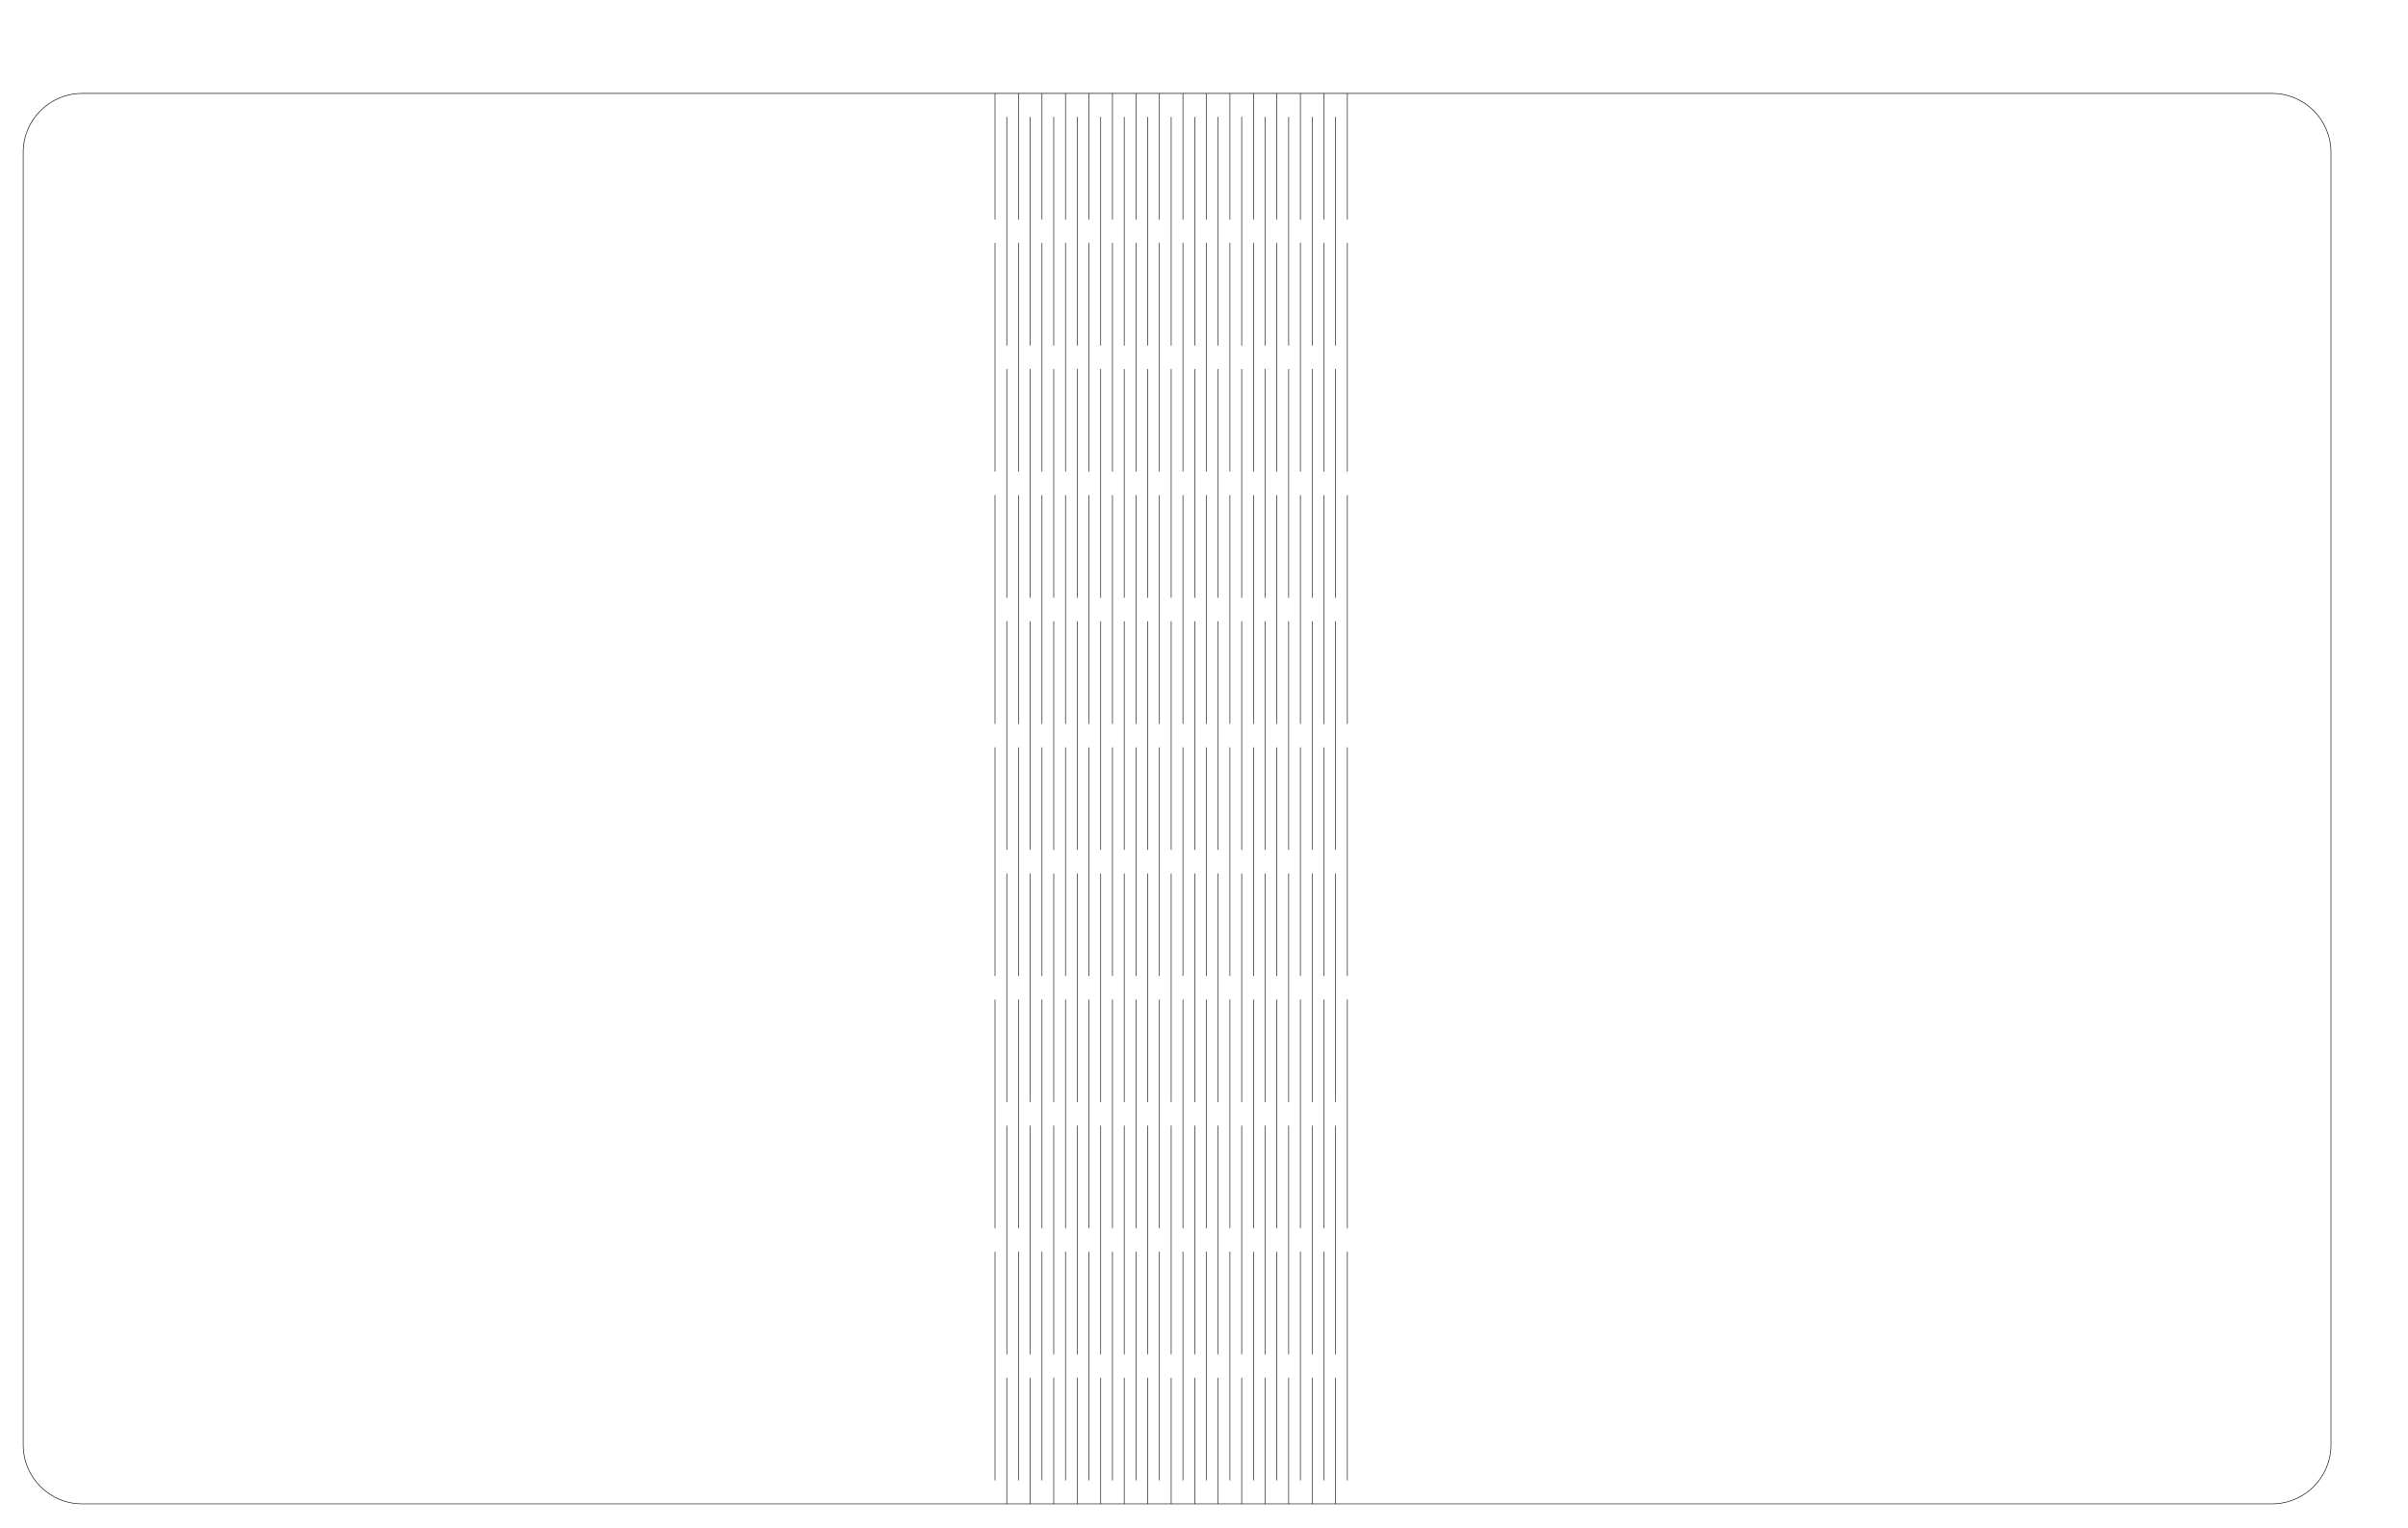
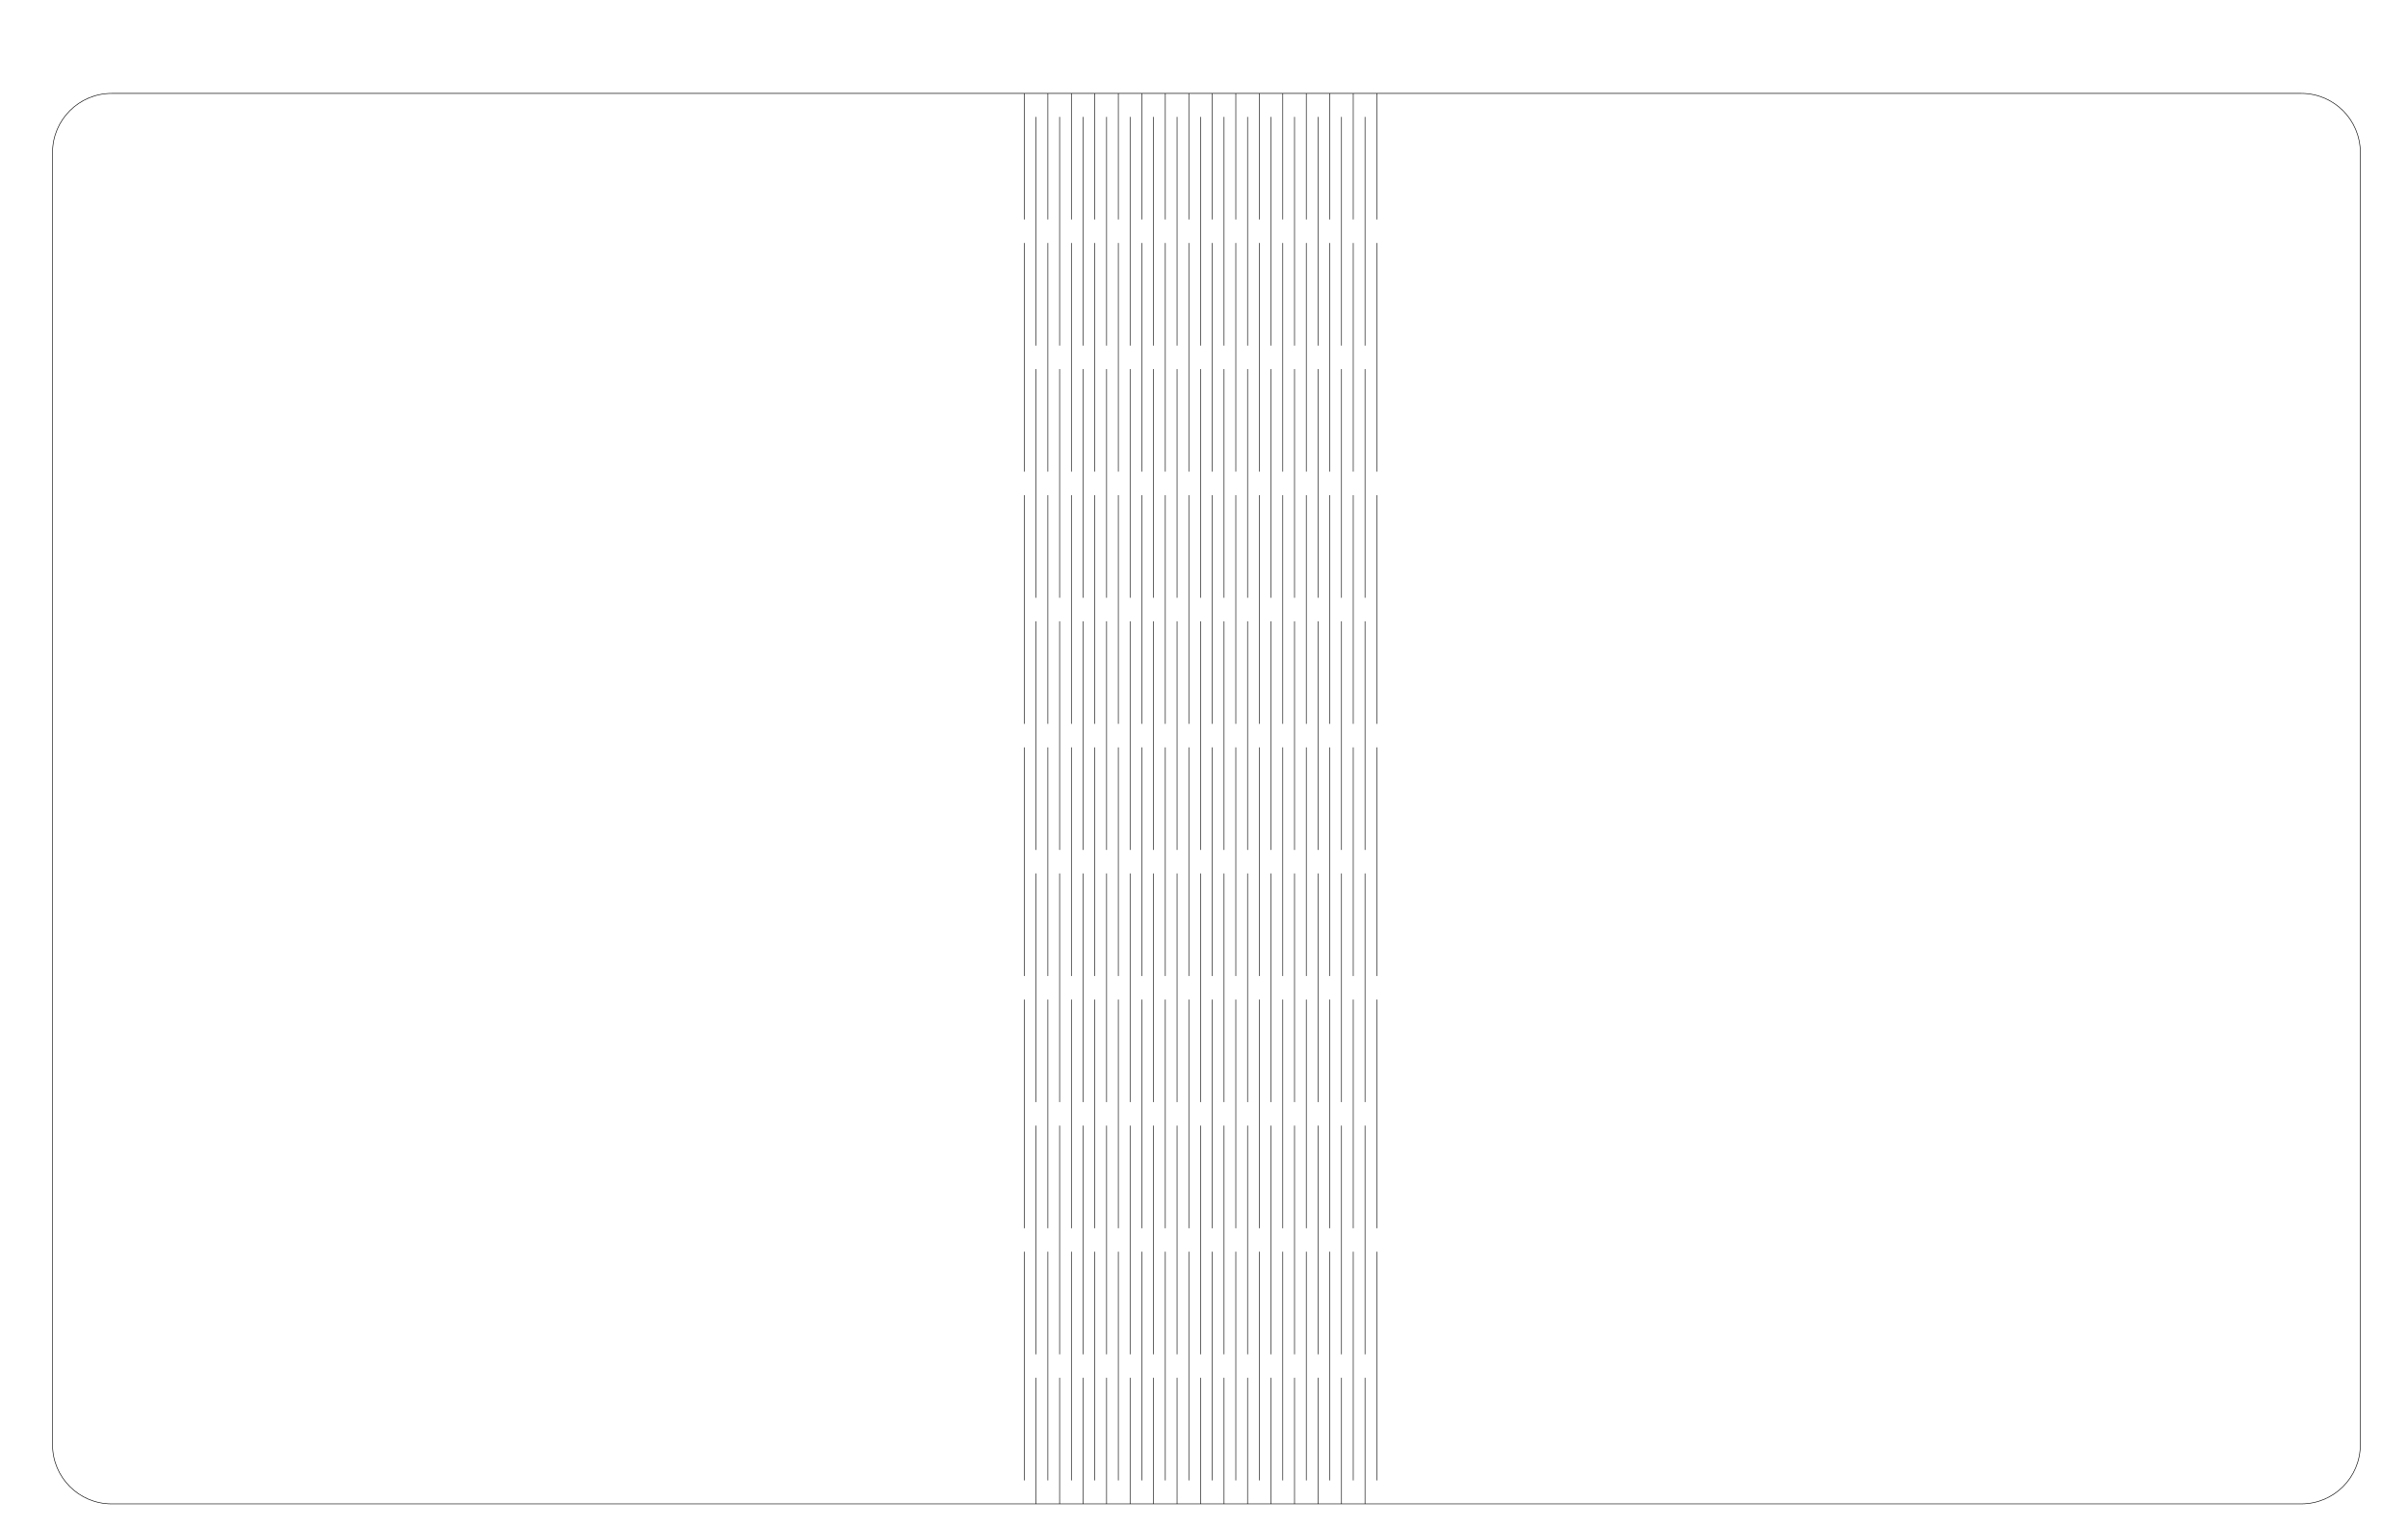
- <svg xmlns="http://www.w3.org/2000/svg" width="410mm" height="260mm" viewBox="0 0 410 260" version="1.1">
+ <svg xmlns="http://www.w3.org/2000/svg" width=" 410mm" height=" 260mm" viewBox="0 740 400 260" version="1.1">
  <g id="surface1">
-     <path style="fill:none;stroke-width:0.1;stroke-linecap:butt;stroke-linejoin:miter;stroke:rgb(0%,0%,0%);stroke-opacity:1;stroke-miterlimit:10;" d="M 0 0 L 155 0 M 155.414 240.102 L 155.414 218.637 M 155.414 214.637 L 155.414 175.711 M 155.414 171.711 L 155.414 132.781 M 155.414 128.781 L 155.414 89.855 M 155.414 85.855 L 155.414 46.926 M 155.414 42.926 L 155.414 4 M 157.414 0 L 157.414 21.465 M 157.414 25.465 L 157.414 64.391 M 157.414 68.391 L 157.414 107.316 M 157.414 111.316 L 157.414 150.246 M 157.414 154.246 L 157.414 193.172 M 157.414 197.172 L 157.414 236.102 M 159.414 240.102 L 159.414 218.637 M 159.414 214.637 L 159.414 175.711 M 159.414 171.711 L 159.414 132.781 M 159.414 128.781 L 159.414 89.855 M 159.414 85.855 L 159.414 46.926 M 159.414 42.926 L 159.414 4 M 161.414 0 L 161.414 21.465 M 161.414 25.465 L 161.414 64.391 M 161.414 68.391 L 161.414 107.316 M 161.414 111.316 L 161.414 150.246 M 161.414 154.246 L 161.414 193.172 M 161.414 197.172 L 161.414 236.102 M 163.414 240.102 L 163.414 218.637 M 163.414 214.637 L 163.414 175.711 M 163.414 171.711 L 163.414 132.781 M 163.414 128.781 L 163.414 89.855 M 163.414 85.855 L 163.414 46.926 M 163.414 42.926 L 163.414 4 M 165.414 0 L 165.414 21.465 M 165.414 25.465 L 165.414 64.391 M 165.414 68.391 L 165.414 107.316 M 165.414 111.316 L 165.414 150.246 M 165.414 154.246 L 165.414 193.172 M 165.414 197.172 L 165.414 236.102 M 167.414 240.102 L 167.414 218.637 M 167.414 214.637 L 167.414 175.711 M 167.414 171.711 L 167.414 132.781 M 167.414 128.781 L 167.414 89.855 M 167.414 85.855 L 167.414 46.926 M 167.414 42.926 L 167.414 4 M 169.414 0 L 169.414 21.465 M 169.414 25.465 L 169.414 64.391 M 169.414 68.391 L 169.414 107.316 M 169.414 111.316 L 169.414 150.246 M 169.414 154.246 L 169.414 193.172 M 169.414 197.172 L 169.414 236.102 M 171.414 240.102 L 171.414 218.637 M 171.414 214.637 L 171.414 175.711 M 171.414 171.711 L 171.414 132.781 M 171.414 128.781 L 171.414 89.855 M 171.414 85.855 L 171.414 46.926 M 171.414 42.926 L 171.414 4 M 173.414 0 L 173.414 21.465 M 173.414 25.465 L 173.414 64.391 M 173.414 68.391 L 173.414 107.316 M 173.414 111.316 L 173.414 150.246 M 173.414 154.246 L 173.414 193.172 M 173.414 197.172 L 173.414 236.102 M 175.414 240.102 L 175.414 218.637 M 175.414 214.637 L 175.414 175.711 M 175.414 171.711 L 175.414 132.781 M 175.414 128.781 L 175.414 89.855 M 175.414 85.855 L 175.414 46.926 M 175.414 42.926 L 175.414 4 M 177.414 0 L 177.414 21.465 M 177.414 25.465 L 177.414 64.391 M 177.414 68.391 L 177.414 107.316 M 177.414 111.316 L 177.414 150.246 M 177.414 154.246 L 177.414 193.172 M 177.414 197.172 L 177.414 236.102 M 179.414 240.102 L 179.414 218.637 M 179.414 214.637 L 179.414 175.711 M 179.414 171.711 L 179.414 132.781 M 179.414 128.781 L 179.414 89.855 M 179.414 85.855 L 179.414 46.926 M 179.414 42.926 L 179.414 4 M 181.414 0 L 181.414 21.465 M 181.414 25.465 L 181.414 64.391 M 181.414 68.391 L 181.414 107.316 M 181.414 111.316 L 181.414 150.246 M 181.414 154.246 L 181.414 193.172 M 181.414 197.172 L 181.414 236.102 M 183.414 240.102 L 183.414 218.637 M 183.414 214.637 L 183.414 175.711 M 183.414 171.711 L 183.414 132.781 M 183.414 128.781 L 183.414 89.855 M 183.414 85.855 L 183.414 46.926 M 183.414 42.926 L 183.414 4 M 185.414 0 L 185.414 21.465 M 185.414 25.465 L 185.414 64.391 M 185.414 68.391 L 185.414 107.316 M 185.414 111.316 L 185.414 150.246 M 185.414 154.246 L 185.414 193.172 M 185.414 197.172 L 185.414 236.102 M 187.414 240.102 L 187.414 218.637 M 187.414 214.637 L 187.414 175.711 M 187.414 171.711 L 187.414 132.781 M 187.414 128.781 L 187.414 89.855 M 187.414 85.855 L 187.414 46.926 M 187.414 42.926 L 187.414 4 M 189.414 0 L 189.414 21.465 M 189.414 25.465 L 189.414 64.391 M 189.414 68.391 L 189.414 107.316 M 189.414 111.316 L 189.414 150.246 M 189.414 154.246 L 189.414 193.172 M 189.414 197.172 L 189.414 236.102 M 191.414 240.102 L 191.414 218.637 M 191.414 214.637 L 191.414 175.711 M 191.414 171.711 L 191.414 132.781 M 191.414 128.781 L 191.414 89.855 M 191.414 85.855 L 191.414 46.926 M 191.414 42.926 L 191.414 4 M 193.414 0 L 193.414 21.465 M 193.414 25.465 L 193.414 64.391 M 193.414 68.391 L 193.414 107.316 M 193.414 111.316 L 193.414 150.246 M 193.414 154.246 L 193.414 193.172 M 193.414 197.172 L 193.414 236.102 M 195.414 240.102 L 195.414 218.637 M 195.414 214.637 L 195.414 175.711 M 195.414 171.711 L 195.414 132.781 M 195.414 128.781 L 195.414 89.855 M 195.414 85.855 L 195.414 46.926 M 195.414 42.926 L 195.414 4 M 197.414 0 L 197.414 21.465 M 197.414 25.465 L 197.414 64.391 M 197.414 68.391 L 197.414 107.316 M 197.414 111.316 L 197.414 150.246 M 197.414 154.246 L 197.414 193.172 M 197.414 197.172 L 197.414 236.102 M 199.414 240.102 L 199.414 218.637 M 199.414 214.637 L 199.414 175.711 M 199.414 171.711 L 199.414 132.781 M 199.414 128.781 L 199.414 89.855 M 199.414 85.855 L 199.414 46.926 M 199.414 42.926 L 199.414 4 M 201.414 0 L 201.414 21.465 M 201.414 25.465 L 201.414 64.391 M 201.414 68.391 L 201.414 107.316 M 201.414 111.316 L 201.414 150.246 M 201.414 154.246 L 201.414 193.172 M 201.414 197.172 L 201.414 236.102 M 203.414 240.102 L 203.414 218.637 M 203.414 214.637 L 203.414 175.711 M 203.414 171.711 L 203.414 132.781 M 203.414 128.781 L 203.414 89.855 M 203.414 85.855 L 203.414 46.926 M 203.414 42.926 L 203.414 4 M 205.414 0 L 205.414 21.465 M 205.414 25.465 L 205.414 64.391 M 205.414 68.391 L 205.414 107.316 M 205.414 111.316 L 205.414 150.246 M 205.414 154.246 L 205.414 193.172 M 205.414 197.172 L 205.414 236.102 M 207.414 240.102 L 207.414 218.637 M 207.414 214.637 L 207.414 175.711 M 207.414 171.711 L 207.414 132.781 M 207.414 128.781 L 207.414 89.855 M 207.414 85.855 L 207.414 46.926 M 207.414 42.926 L 207.414 4 M 209.414 0 L 209.414 21.465 M 209.414 25.465 L 209.414 64.391 M 209.414 68.391 L 209.414 107.316 M 209.414 111.316 L 209.414 150.246 M 209.414 154.246 L 209.414 193.172 M 209.414 197.172 L 209.414 236.102 M 211.414 240.102 L 211.414 218.637 M 211.414 214.637 L 211.414 175.711 M 211.414 171.711 L 211.414 132.781 M 211.414 128.781 L 211.414 89.855 M 211.414 85.855 L 211.414 46.926 M 211.414 42.926 L 211.414 4 M 213.414 0 L 213.414 21.465 M 213.414 25.465 L 213.414 64.391 M 213.414 68.391 L 213.414 107.316 M 213.414 111.316 L 213.414 150.246 M 213.414 154.246 L 213.414 193.172 M 213.414 197.172 L 213.414 236.102 M 215.414 240.102 L 215.414 218.637 M 215.414 214.637 L 215.414 175.711 M 215.414 171.711 L 215.414 132.781 M 215.414 128.781 L 215.414 89.855 M 215.414 85.855 L 215.414 46.926 M 215.414 42.926 L 215.414 4 M 155 0 L 217.832 0 M 217.832 0 L 372.832 0 C 378.383 0 382.883 4.5 382.883 10.051 M 382.883 10.051 L 382.883 230.051 C 382.883 235.602 378.383 240.102 372.832 240.102 M 372.832 240.102 L -0 240.102 C -5.551 240.102 -10.051 235.602 -10.051 230.051 M -10.051 230.051 L -10.051 10.051 C -10.051 4.5 -5.551 0 0 0 " transform="matrix(1,0.000000000000000245,0.000000000000000245,-1,14,256)" />
+     <path style="fill:none;stroke-width:0.1;stroke-linecap:butt;stroke-linejoin:miter;stroke:rgb(0%,0%,0%);stroke-opacity:1;stroke-miterlimit:10;" d="M 0 0 L 155 0 M 155.414 240.102 L 155.414 218.637 M 155.414 214.637 L 155.414 175.711 M 155.414 171.711 L 155.414 132.781 M 155.414 128.781 L 155.414 89.855 M 155.414 85.855 L 155.414 46.926 M 155.414 42.926 L 155.414 4 M 157.414 0 L 157.414 21.465 M 157.414 25.465 L 157.414 64.391 M 157.414 68.391 L 157.414 107.316 M 157.414 111.316 L 157.414 150.246 M 157.414 154.246 L 157.414 193.172 M 157.414 197.172 L 157.414 236.102 M 159.414 240.102 L 159.414 218.637 M 159.414 214.637 L 159.414 175.711 M 159.414 171.711 L 159.414 132.781 M 159.414 128.781 L 159.414 89.855 M 159.414 85.855 L 159.414 46.926 M 159.414 42.926 L 159.414 4 M 161.414 0 L 161.414 21.465 M 161.414 25.465 L 161.414 64.391 M 161.414 68.391 L 161.414 107.316 M 161.414 111.316 L 161.414 150.246 M 161.414 154.246 L 161.414 193.172 M 161.414 197.172 L 161.414 236.102 M 163.414 240.102 L 163.414 218.637 M 163.414 214.637 L 163.414 175.711 M 163.414 171.711 L 163.414 132.781 M 163.414 128.781 L 163.414 89.855 M 163.414 85.855 L 163.414 46.926 M 163.414 42.926 L 163.414 4 M 165.414 0 L 165.414 21.465 M 165.414 25.465 L 165.414 64.391 M 165.414 68.391 L 165.414 107.316 M 165.414 111.316 L 165.414 150.246 M 165.414 154.246 L 165.414 193.172 M 165.414 197.172 L 165.414 236.102 M 167.414 240.102 L 167.414 218.637 M 167.414 214.637 L 167.414 175.711 M 167.414 171.711 L 167.414 132.781 M 167.414 128.781 L 167.414 89.855 M 167.414 85.855 L 167.414 46.926 M 167.414 42.926 L 167.414 4 M 169.414 0 L 169.414 21.465 M 169.414 25.465 L 169.414 64.391 M 169.414 68.391 L 169.414 107.316 M 169.414 111.316 L 169.414 150.246 M 169.414 154.246 L 169.414 193.172 M 169.414 197.172 L 169.414 236.102 M 171.414 240.102 L 171.414 218.637 M 171.414 214.637 L 171.414 175.711 M 171.414 171.711 L 171.414 132.781 M 171.414 128.781 L 171.414 89.855 M 171.414 85.855 L 171.414 46.926 M 171.414 42.926 L 171.414 4 M 173.414 0 L 173.414 21.465 M 173.414 25.465 L 173.414 64.391 M 173.414 68.391 L 173.414 107.316 M 173.414 111.316 L 173.414 150.246 M 173.414 154.246 L 173.414 193.172 M 173.414 197.172 L 173.414 236.102 M 175.414 240.102 L 175.414 218.637 M 175.414 214.637 L 175.414 175.711 M 175.414 171.711 L 175.414 132.781 M 175.414 128.781 L 175.414 89.855 M 175.414 85.855 L 175.414 46.926 M 175.414 42.926 L 175.414 4 M 177.414 0 L 177.414 21.465 M 177.414 25.465 L 177.414 64.391 M 177.414 68.391 L 177.414 107.316 M 177.414 111.316 L 177.414 150.246 M 177.414 154.246 L 177.414 193.172 M 177.414 197.172 L 177.414 236.102 M 179.414 240.102 L 179.414 218.637 M 179.414 214.637 L 179.414 175.711 M 179.414 171.711 L 179.414 132.781 M 179.414 128.781 L 179.414 89.855 M 179.414 85.855 L 179.414 46.926 M 179.414 42.926 L 179.414 4 M 181.414 0 L 181.414 21.465 M 181.414 25.465 L 181.414 64.391 M 181.414 68.391 L 181.414 107.316 M 181.414 111.316 L 181.414 150.246 M 181.414 154.246 L 181.414 193.172 M 181.414 197.172 L 181.414 236.102 M 183.414 240.102 L 183.414 218.637 M 183.414 214.637 L 183.414 175.711 M 183.414 171.711 L 183.414 132.781 M 183.414 128.781 L 183.414 89.855 M 183.414 85.855 L 183.414 46.926 M 183.414 42.926 L 183.414 4 M 185.414 0 L 185.414 21.465 M 185.414 25.465 L 185.414 64.391 M 185.414 68.391 L 185.414 107.316 M 185.414 111.316 L 185.414 150.246 M 185.414 154.246 L 185.414 193.172 M 185.414 197.172 L 185.414 236.102 M 187.414 240.102 L 187.414 218.637 M 187.414 214.637 L 187.414 175.711 M 187.414 171.711 L 187.414 132.781 M 187.414 128.781 L 187.414 89.855 M 187.414 85.855 L 187.414 46.926 M 187.414 42.926 L 187.414 4 M 189.414 0 L 189.414 21.465 M 189.414 25.465 L 189.414 64.391 M 189.414 68.391 L 189.414 107.316 M 189.414 111.316 L 189.414 150.246 M 189.414 154.246 L 189.414 193.172 M 189.414 197.172 L 189.414 236.102 M 191.414 240.102 L 191.414 218.637 M 191.414 214.637 L 191.414 175.711 M 191.414 171.711 L 191.414 132.781 M 191.414 128.781 L 191.414 89.855 M 191.414 85.855 L 191.414 46.926 M 191.414 42.926 L 191.414 4 M 193.414 0 L 193.414 21.465 M 193.414 25.465 L 193.414 64.391 M 193.414 68.391 L 193.414 107.316 M 193.414 111.316 L 193.414 150.246 M 193.414 154.246 L 193.414 193.172 M 193.414 197.172 L 193.414 236.102 M 195.414 240.102 L 195.414 218.637 M 195.414 214.637 L 195.414 175.711 M 195.414 171.711 L 195.414 132.781 M 195.414 128.781 L 195.414 89.855 M 195.414 85.855 L 195.414 46.926 M 195.414 42.926 L 195.414 4 M 197.414 0 L 197.414 21.465 M 197.414 25.465 L 197.414 64.391 M 197.414 68.391 L 197.414 107.316 M 197.414 111.316 L 197.414 150.246 M 197.414 154.246 L 197.414 193.172 M 197.414 197.172 L 197.414 236.102 M 199.414 240.102 L 199.414 218.637 M 199.414 214.637 L 199.414 175.711 M 199.414 171.711 L 199.414 132.781 M 199.414 128.781 L 199.414 89.855 M 199.414 85.855 L 199.414 46.926 M 199.414 42.926 L 199.414 4 M 201.414 0 L 201.414 21.465 M 201.414 25.465 L 201.414 64.391 M 201.414 68.391 L 201.414 107.316 M 201.414 111.316 L 201.414 150.246 M 201.414 154.246 L 201.414 193.172 M 201.414 197.172 L 201.414 236.102 M 203.414 240.102 L 203.414 218.637 M 203.414 214.637 L 203.414 175.711 M 203.414 171.711 L 203.414 132.781 M 203.414 128.781 L 203.414 89.855 M 203.414 85.855 L 203.414 46.926 M 203.414 42.926 L 203.414 4 M 205.414 0 L 205.414 21.465 M 205.414 25.465 L 205.414 64.391 M 205.414 68.391 L 205.414 107.316 M 205.414 111.316 L 205.414 150.246 M 205.414 154.246 L 205.414 193.172 M 205.414 197.172 L 205.414 236.102 M 207.414 240.102 L 207.414 218.637 M 207.414 214.637 L 207.414 175.711 M 207.414 171.711 L 207.414 132.781 M 207.414 128.781 L 207.414 89.855 M 207.414 85.855 L 207.414 46.926 M 207.414 42.926 L 207.414 4 M 209.414 0 L 209.414 21.465 M 209.414 25.465 L 209.414 64.391 M 209.414 68.391 L 209.414 107.316 M 209.414 111.316 L 209.414 150.246 M 209.414 154.246 L 209.414 193.172 M 209.414 197.172 L 209.414 236.102 M 211.414 240.102 L 211.414 218.637 M 211.414 214.637 L 211.414 175.711 M 211.414 171.711 L 211.414 132.781 M 211.414 128.781 L 211.414 89.855 M 211.414 85.855 L 211.414 46.926 M 211.414 42.926 L 211.414 4 M 213.414 0 L 213.414 21.465 M 213.414 25.465 L 213.414 64.391 M 213.414 68.391 L 213.414 107.316 M 213.414 111.316 L 213.414 150.246 M 213.414 154.246 L 213.414 193.172 M 213.414 197.172 L 213.414 236.102 M 215.414 240.102 L 215.414 218.637 M 215.414 214.637 L 215.414 175.711 M 215.414 171.711 L 215.414 132.781 M 215.414 128.781 L 215.414 89.855 M 215.414 85.855 L 215.414 46.926 M 215.414 42.926 L 215.414 4 M 155 0 L 217.832 0 M 217.832 0 L 372.832 0 C 378.383 0 382.883 4.5 382.883 10.051 M 382.883 10.051 L 382.883 230.051 C 382.883 235.602 378.383 240.102 372.832 240.102 M 372.832 240.102 L -0 240.102 C -5.551 240.102 -10.051 235.602 -10.051 230.051 M -10.051 230.051 L -10.051 10.051 C -10.051 4.5 -5.551 0 0 0 " transform="matrix(1,0.000000000000000245,0.000000000000000245,-1,14,996)" />
  </g>
</svg>
